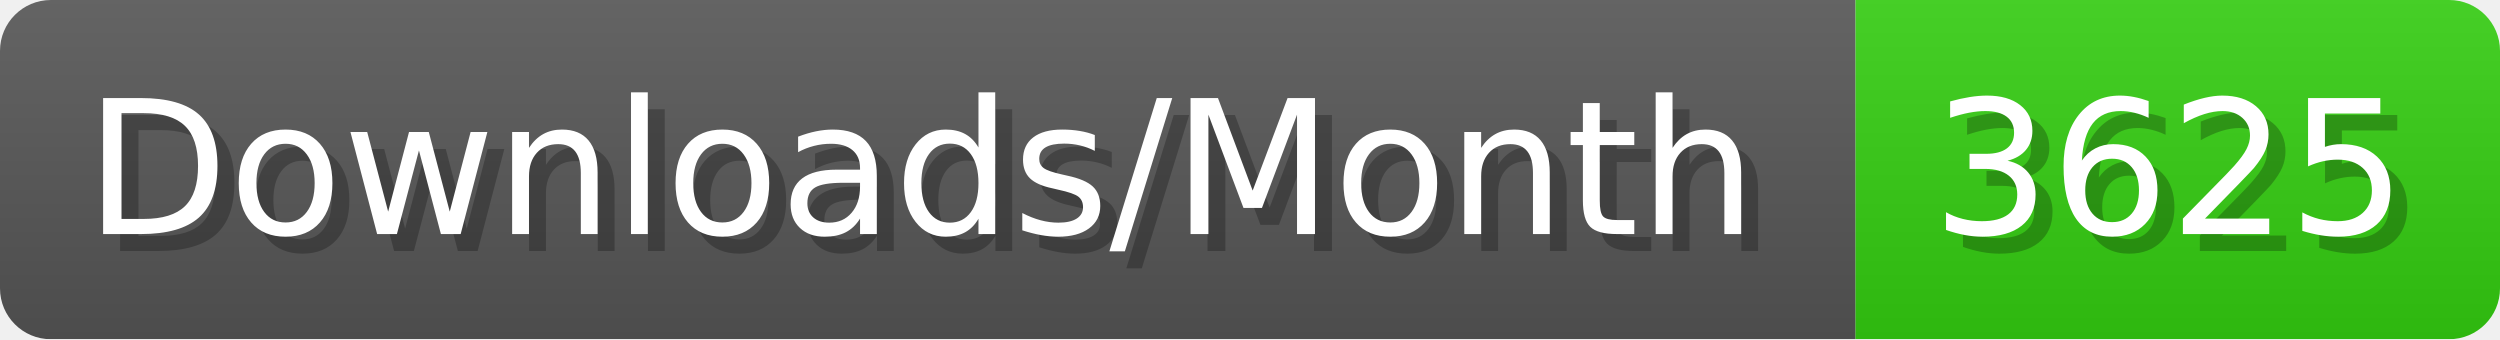
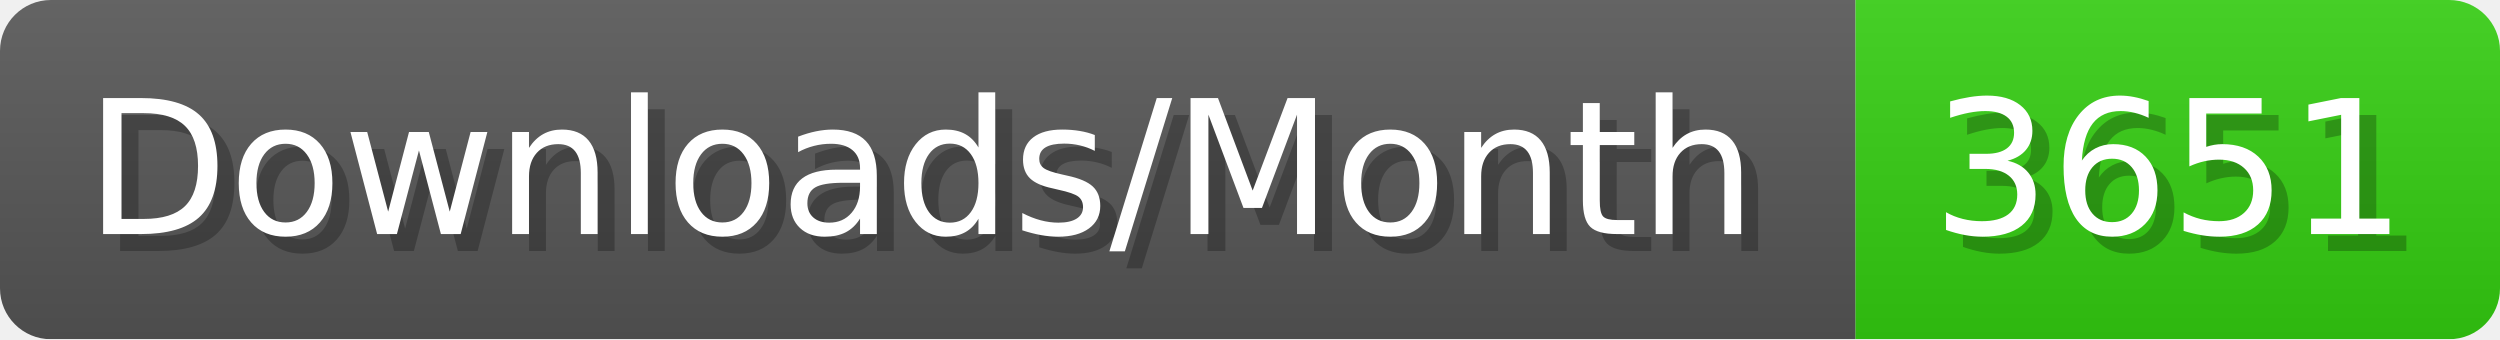
- <svg xmlns="http://www.w3.org/2000/svg" width="147.4" height="20" viewBox="0 0 1474 200" role="img" aria-label="Downloads/Month: 3625">
+ <svg xmlns="http://www.w3.org/2000/svg" width="147.4" height="20" viewBox="0 0 1474 200" role="img" aria-label="Downloads/Month: 3651">
  <linearGradient id="YlXUI" x2="0" y2="100%">
    <stop offset="0" stop-opacity=".1" stop-color="#EEE" />
    <stop offset="1" stop-opacity=".1" />
  </linearGradient>
  <mask id="JHhop">
    <rect width="1474" height="200" rx="30" fill="#FFF" />
  </mask>
  <g mask="url(#JHhop)">
    <rect width="1094" height="200" fill="#555" />
    <rect width="380" height="200" fill="#3C1" x="1094" />
    <rect width="1474" height="200" fill="url(#YlXUI)" />
  </g>
  <g aria-hidden="true" fill="#fff" text-anchor="start" font-family="Verdana,DejaVu Sans,sans-serif" font-size="110">
    <text x="60" y="148" textLength="994" fill="#000" opacity="0.25">Downloads/Month</text>
    <text x="50" y="138" textLength="994">Downloads/Month</text>
-     <text x="1149" y="148" textLength="280" fill="#000" opacity="0.25">3625</text>
-     <text x="1139" y="138" textLength="280">3625</text>
+     <text x="1149" y="148" textLength="280" fill="#000" opacity="0.25">3651</text>
+     <text x="1139" y="138" textLength="280">3651</text>
  </g>
</svg>
